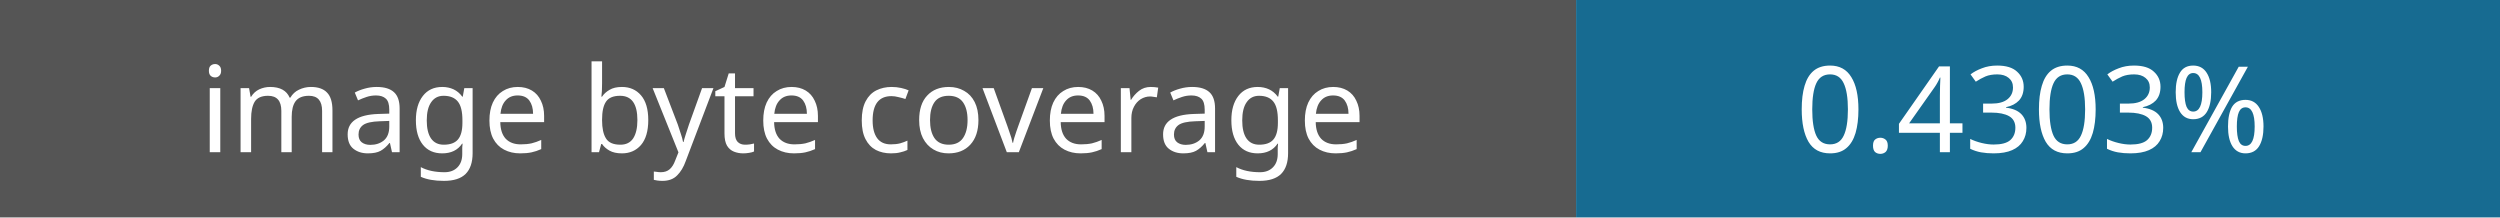
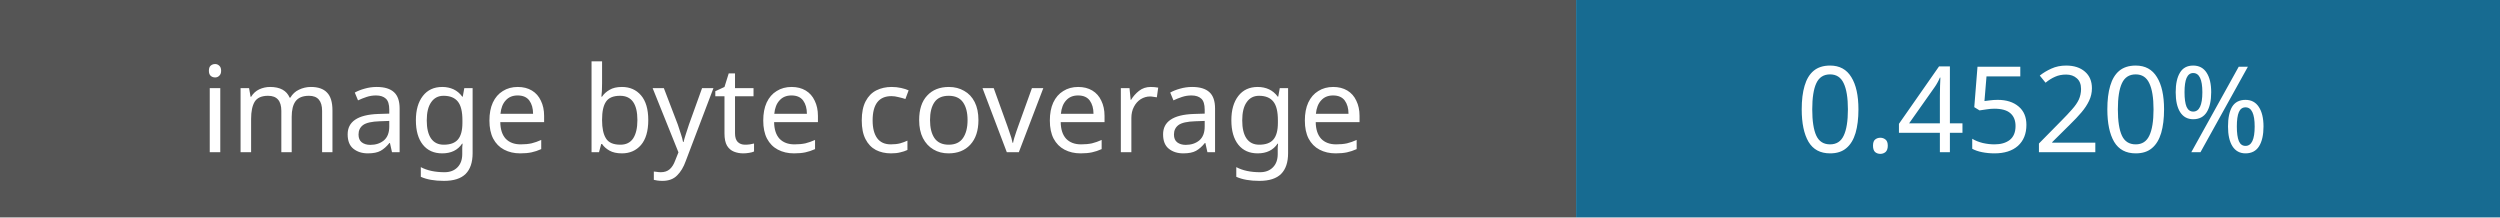
- <svg xmlns="http://www.w3.org/2000/svg" width="230" height="20" role="img" aria-label="Image coverage: 0.4303%">
+ <svg xmlns="http://www.w3.org/2000/svg" width="230" height="20" role="img" aria-label="Image coverage: 0.4520%">
  <rect width="145" height="20" fill="#555" />
  <rect x="145" width="85" height="20" fill="#176b91" />
  <g fill="#fff" font-family="Verdana,sans-serif" font-size="11" text-anchor="middle">
    <text x="72" y="14">image byte coverage</text>
-     <text x="187" y="14">0.4303%</text>
+     <text x="187" y="14">0.4520%</text>
  </g>
</svg>
